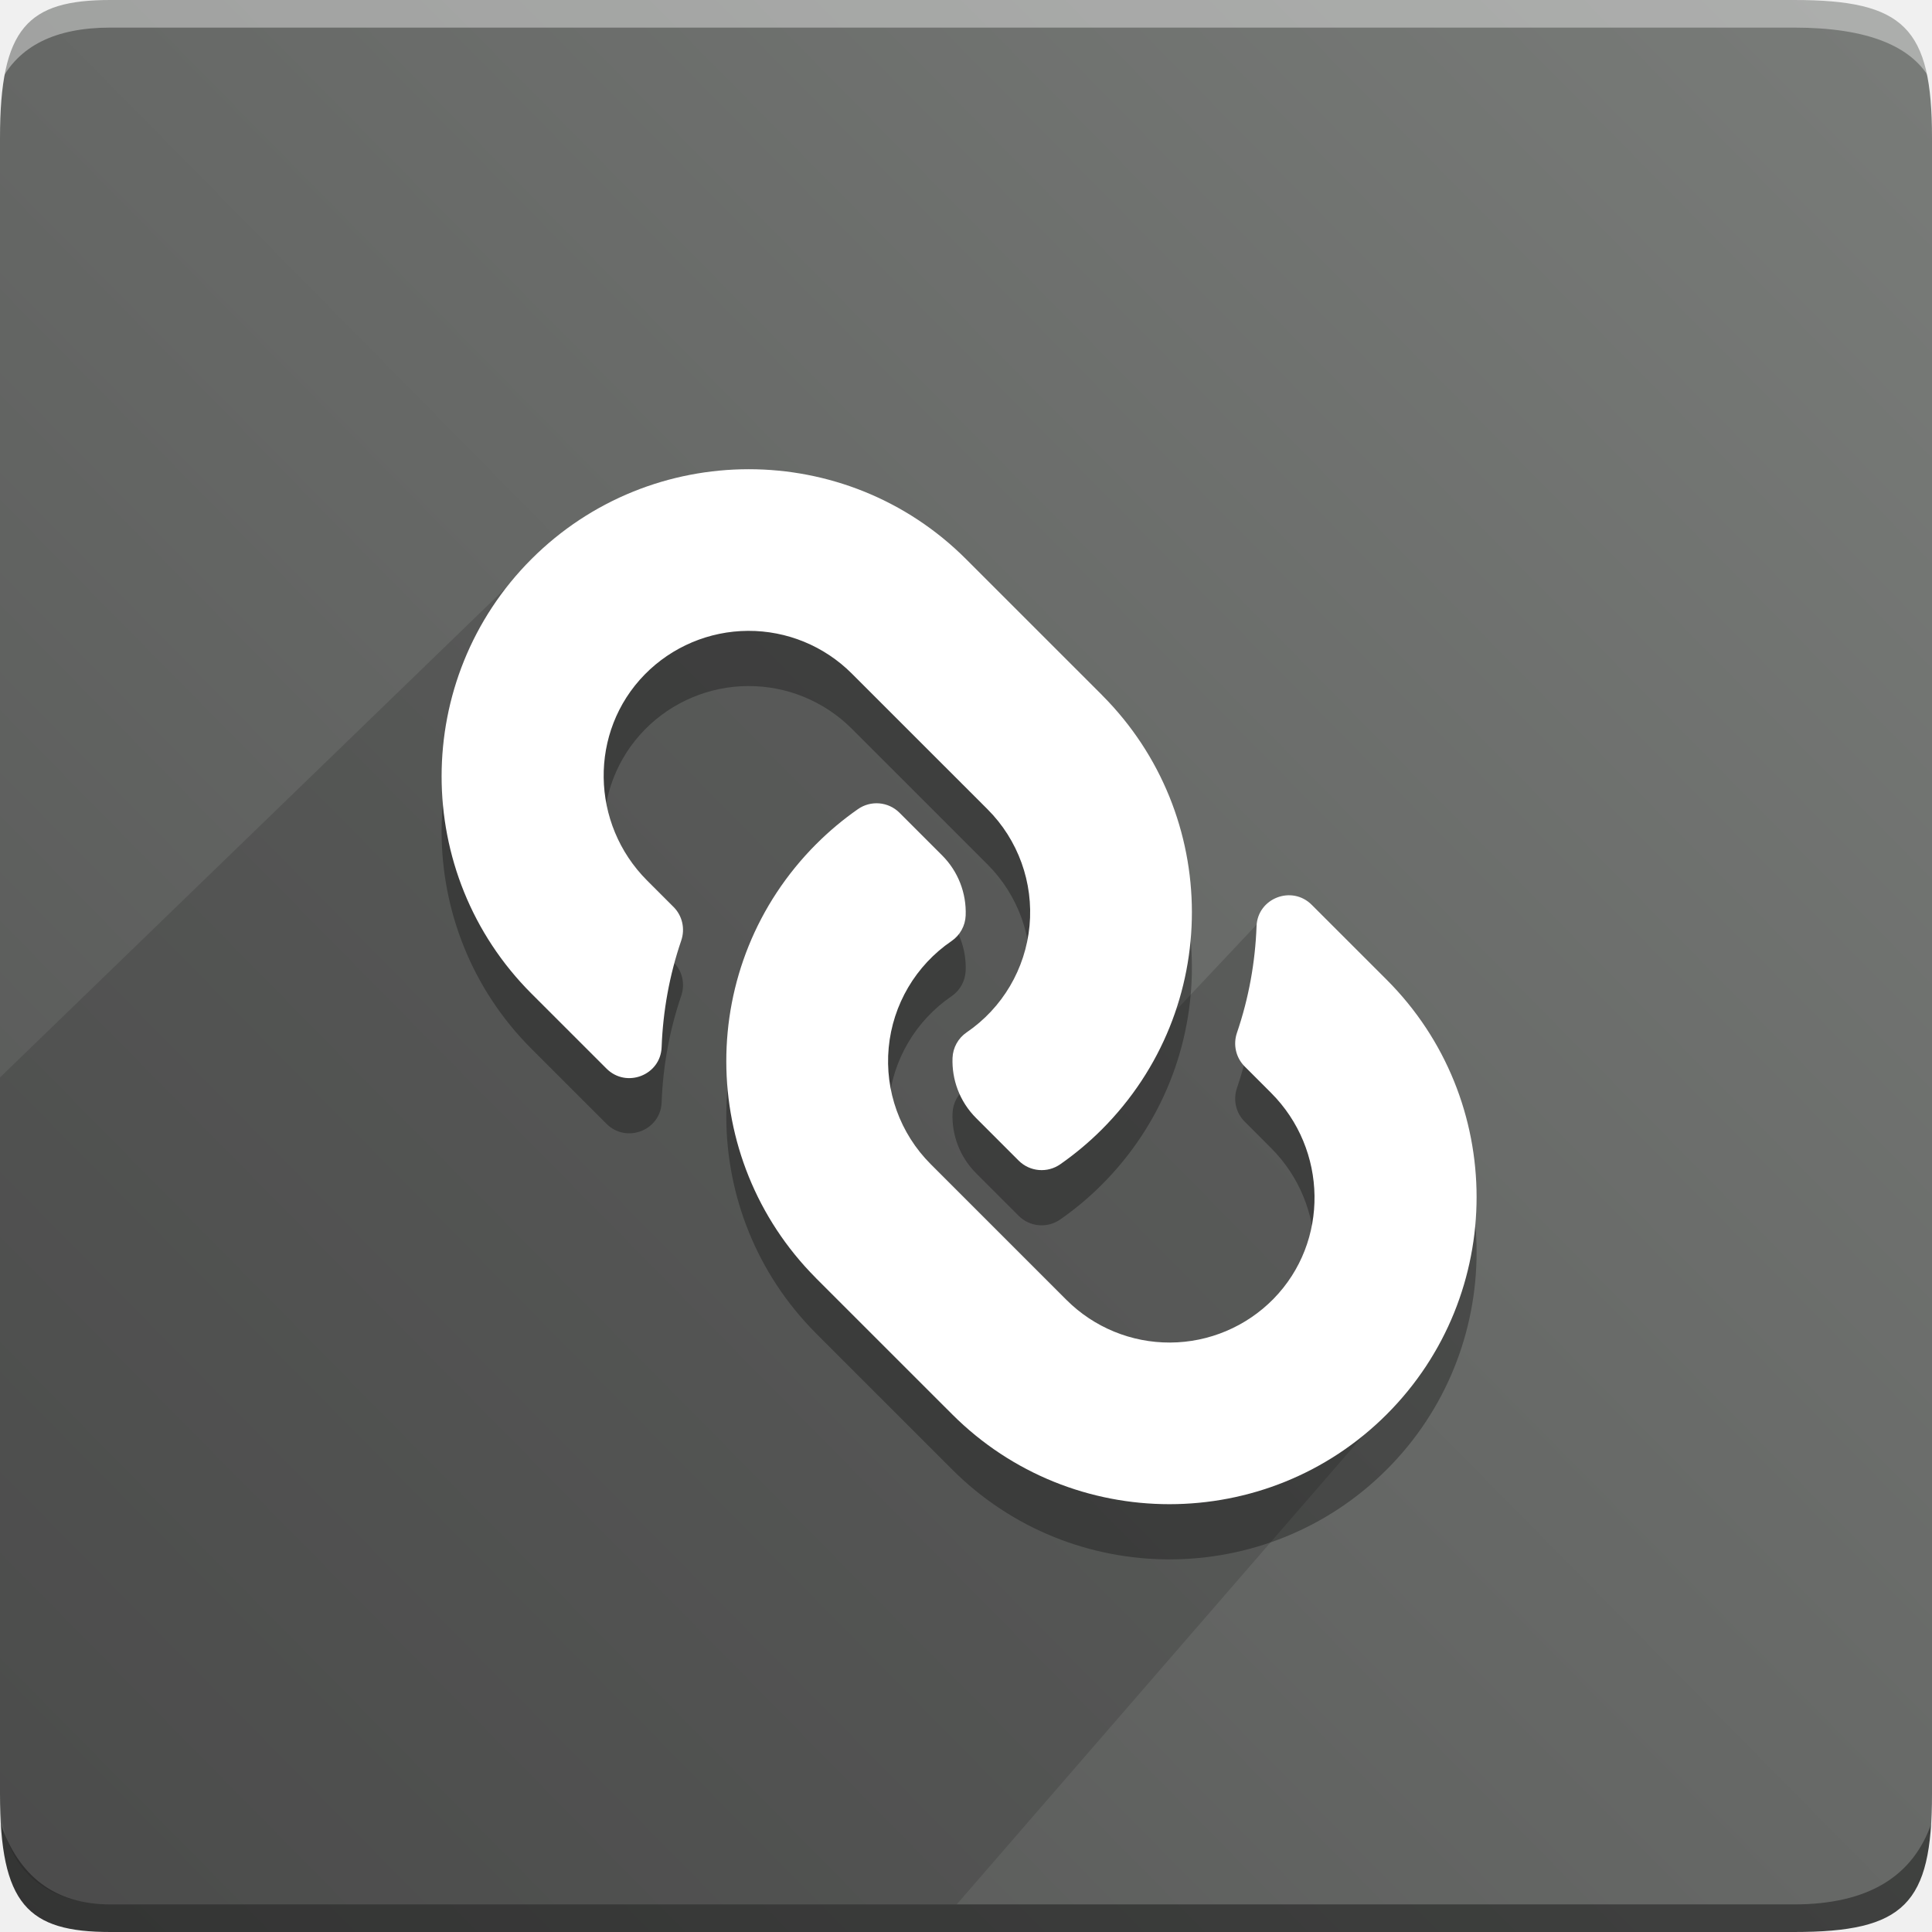
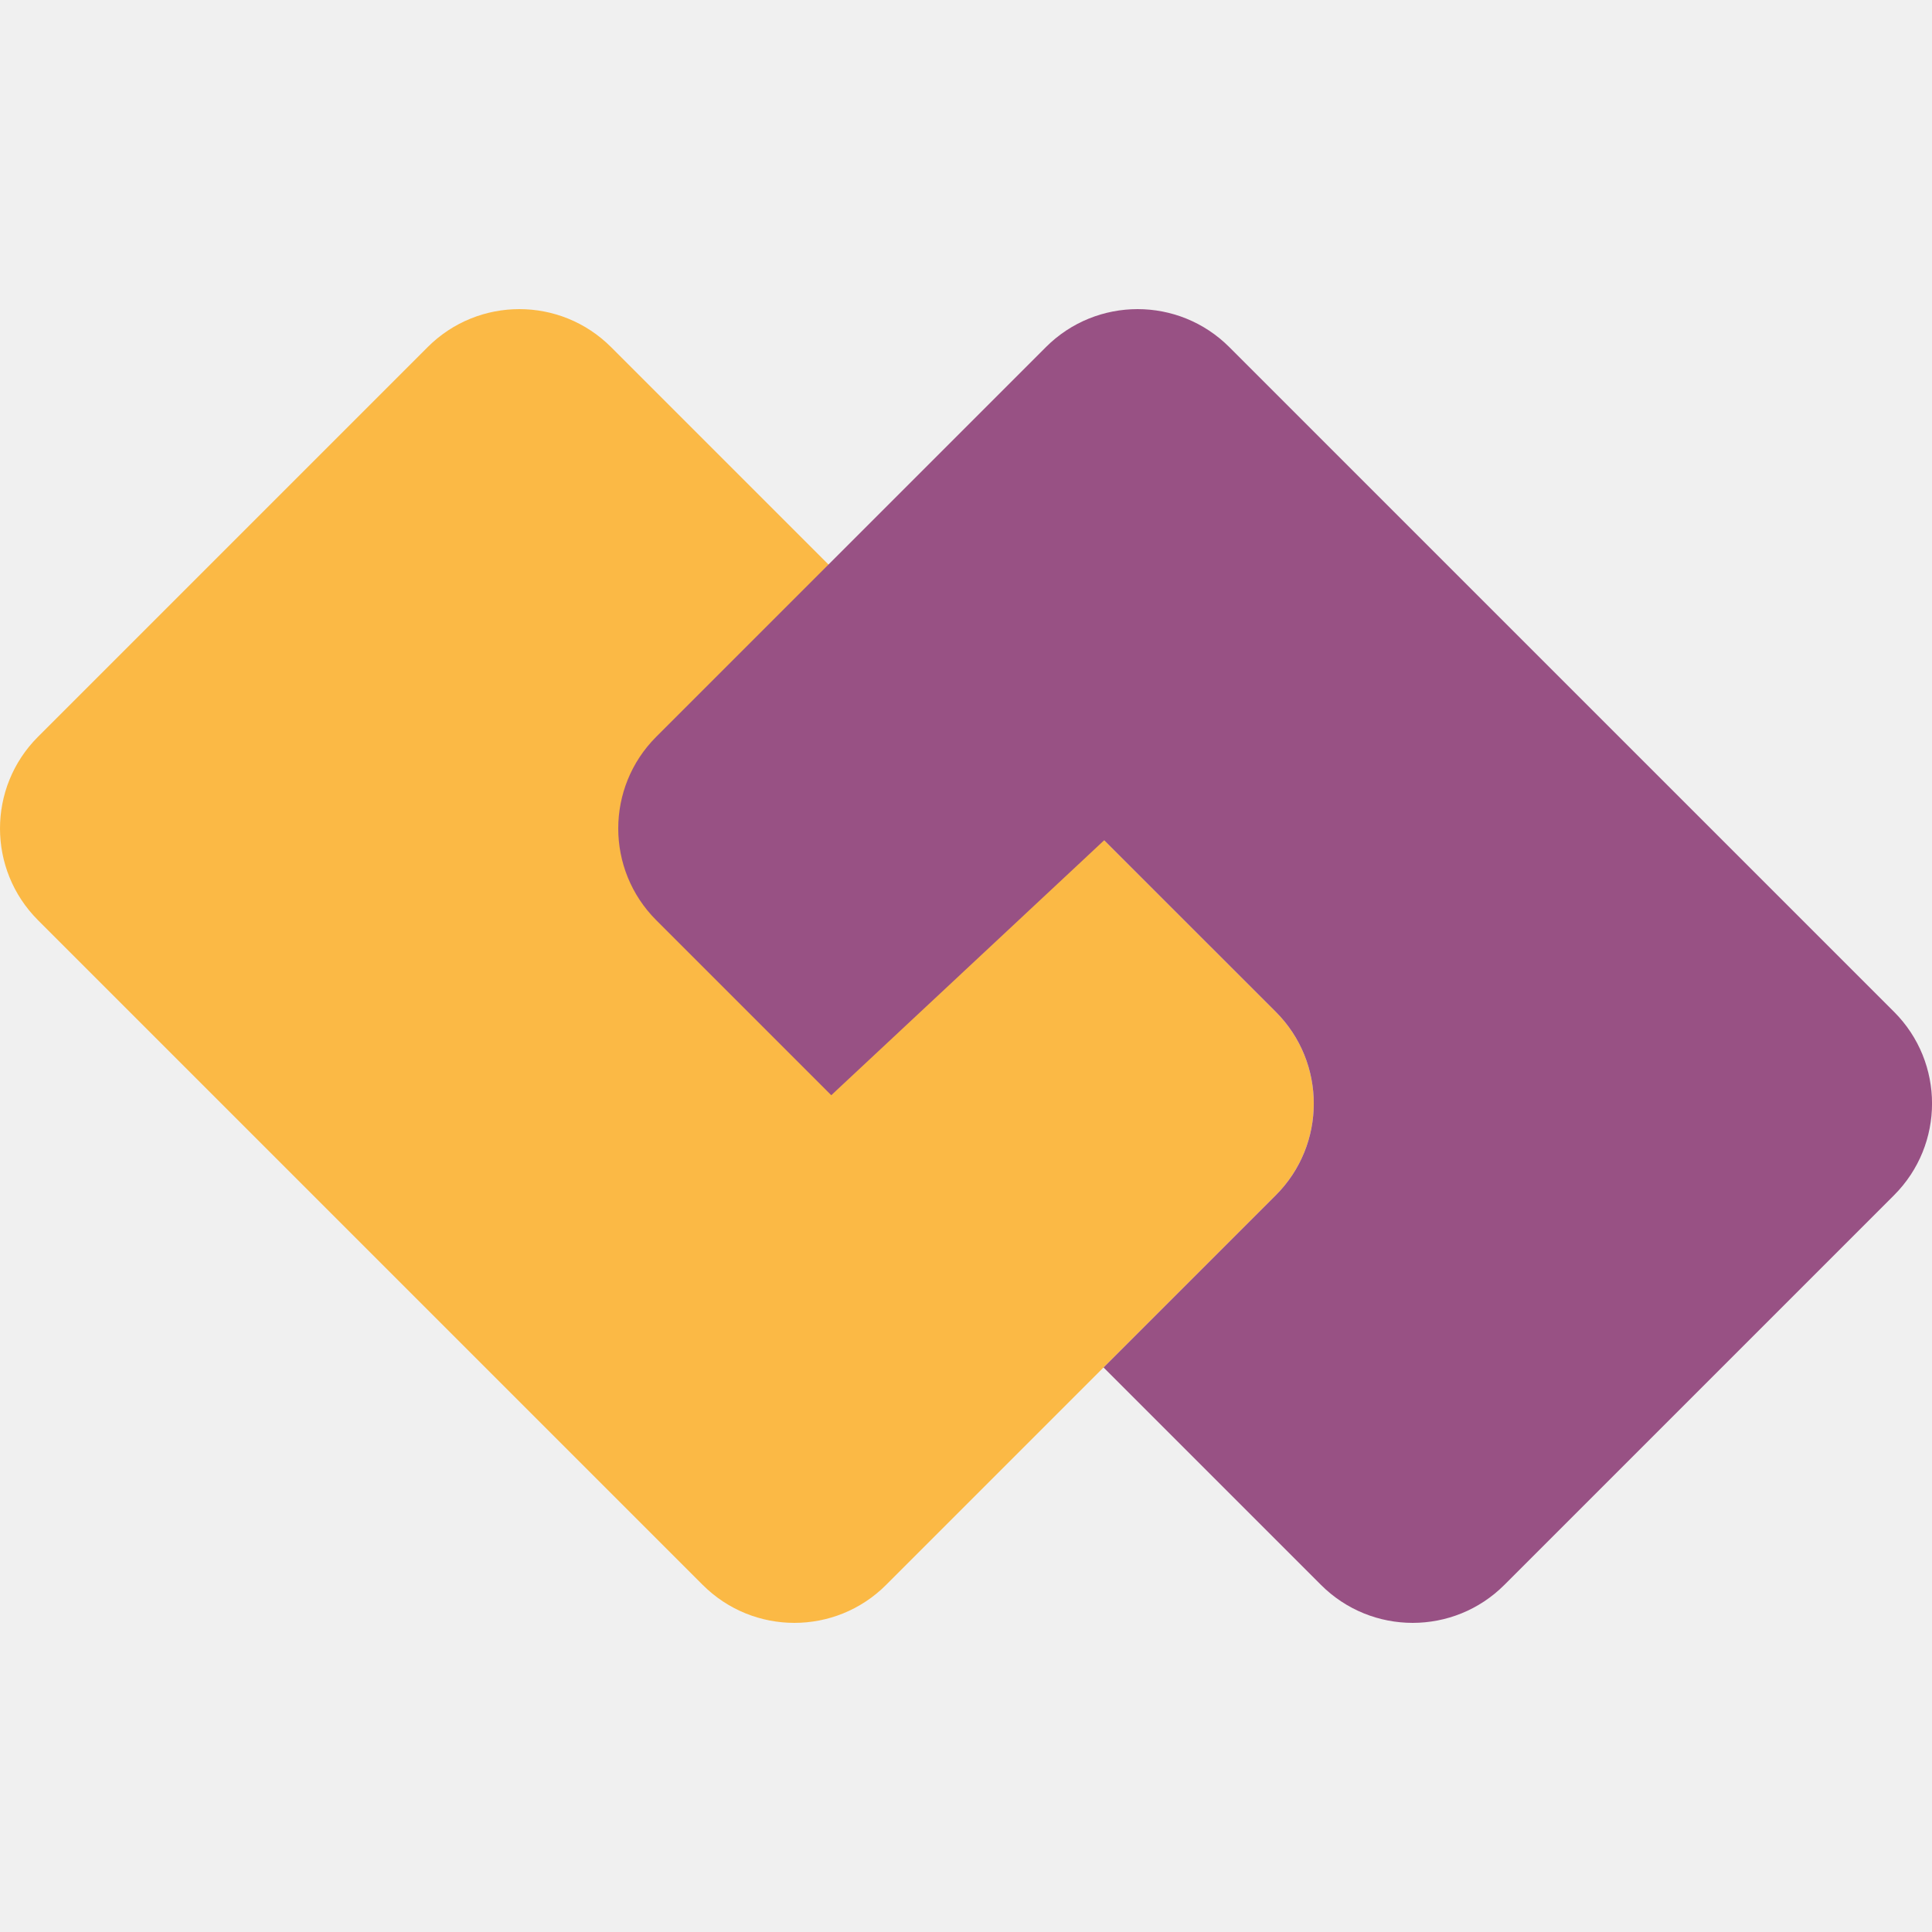
- <svg xmlns="http://www.w3.org/2000/svg" xmlns:xlink="http://www.w3.org/1999/xlink" width="70" height="70" viewBox="0 0 70 70">
-   <defs>
-     <path id="a" d="M4 0h61c4 0 5 1 5 5v60c0 4-1 5-5 5H4c-3 0-4-1-4-5V5c0-4 1-5 4-5z" />
-     <linearGradient id="c" x1="100%" x2="0%" y1="0%" y2="98.616%">
-       <stop offset="0%" stop-color="#797C79" />
-       <stop offset="100%" stop-color="#545554" />
-     </linearGradient>
-     <path id="d" d="M39.922 32.578c4.376 4.381 4.316 11.404.026 15.717a.908.908 0 0 1-.026.028L35 53.244c-4.341 4.341-11.404 4.34-15.744 0-4.341-4.34-4.341-11.403 0-15.744l2.718-2.717c.72-.721 1.961-.242 1.999.776.047 1.298.28 2.602.71 3.862.145.426.04.898-.278 1.216l-.958.959c-2.053 2.053-2.117 5.395-.085 7.468a5.28 5.28 0 0 0 7.495.037l4.921-4.921a5.272 5.272 0 0 0-.757-8.086 1.175 1.175 0 0 1-.509-.923 2.917 2.917 0 0 1 .857-2.183l1.542-1.542a1.177 1.177 0 0 1 1.508-.127c.537.375 1.04.796 1.503 1.26zm10.322-10.322c-4.34-4.34-11.403-4.341-15.744 0l-4.922 4.921a.908.908 0 0 0-.026.028c-4.29 4.313-4.35 11.336.026 15.717.463.463.966.884 1.503 1.259a1.177 1.177 0 0 0 1.508-.127l1.542-1.542c.611-.611.886-1.409.857-2.183a1.175 1.175 0 0 0-.51-.923 5.272 5.272 0 0 1-.757-8.086l4.922-4.921a5.28 5.28 0 0 1 7.495.037c2.032 2.073 1.968 5.415-.085 7.468l-.958.958c-.319.319-.423.79-.277 1.217.43 1.26.662 2.564.71 3.862.037 1.018 1.278 1.497 1.998.776L50.244 38c4.341-4.34 4.341-11.404 0-15.744z" />
-     <path id="e" d="M39.922 30.578c4.376 4.381 4.316 11.404.026 15.717a.908.908 0 0 1-.026.028L35 51.244c-4.341 4.341-11.404 4.34-15.744 0-4.341-4.34-4.341-11.403 0-15.744l2.718-2.717c.72-.721 1.961-.242 1.999.776.047 1.298.28 2.602.71 3.862.145.426.04.898-.278 1.216l-.958.959c-2.053 2.053-2.117 5.395-.085 7.468a5.28 5.28 0 0 0 7.495.037l4.921-4.921a5.272 5.272 0 0 0-.757-8.086 1.175 1.175 0 0 1-.509-.923 2.917 2.917 0 0 1 .857-2.183l1.542-1.542a1.177 1.177 0 0 1 1.508-.127c.537.375 1.04.796 1.503 1.26zm10.322-10.322c-4.34-4.34-11.403-4.341-15.744 0l-4.922 4.921a.908.908 0 0 0-.026.028c-4.29 4.313-4.35 11.336.026 15.717.463.463.966.884 1.503 1.259a1.177 1.177 0 0 0 1.508-.127l1.542-1.542c.611-.611.886-1.409.857-2.183a1.175 1.175 0 0 0-.51-.923 5.272 5.272 0 0 1-.757-8.086l4.922-4.921a5.28 5.28 0 0 1 7.495.037c2.032 2.073 1.968 5.415-.085 7.468l-.958.958c-.319.319-.423.79-.277 1.217.43 1.26.662 2.564.71 3.862.037 1.018 1.278 1.497 1.998.776L50.244 36c4.341-4.34 4.341-11.404 0-15.744z" />
-   </defs>
-   <g fill="none" fill-rule="evenodd">
-     <mask id="b" fill="#fff">
-       <use xlink:href="#a" />
-     </mask>
-     <g mask="url(#b)">
-       <path fill="url(#c)" d="M0 0H70V70H0z" />
-       <path fill="#FFF" fill-opacity=".383" d="M4 1h61c2.667 0 4.333.667 5 2V0H0v3c.667-1.333 2-2 4-2z" />
-       <path fill="#393939" d="M34.664 69H4c-2 0-4-1-4-4V39.037L18.936 20.71 25 18l18 17-.457 1.673L46 33l6 16-17.336 20z" opacity=".324" />
-       <path fill="#000" fill-opacity=".383" d="M4 69h61c2.667 0 4.333-1 5-3v4H0v-4c.667 2 2 3 4 3z" />
-       <use fill="#000" fill-rule="nonzero" opacity=".3" transform="matrix(-1 0 0 1 69.5 0)" xlink:href="#d" />
-       <use fill="#FFF" fill-rule="nonzero" transform="matrix(-1 0 0 1 69.5 0)" xlink:href="#e" />
-     </g>
-   </g>
+ <svg xmlns="http://www.w3.org/2000/svg" width="50" height="50" viewBox="0 0 50 50">
+   <path d="M.983 23.814a3.356 3.356 0 0 1 0-4.746L11.068 8.983a3.356 3.356 0 0 1 4.746 0l17.203 17.203a3.356 3.356 0 0 1 0 4.746L22.932 41.017a3.356 3.356 0 0 1-4.746 0L.983 23.814Z" fill="#FBB945" />
+   <path d="M16.983 19.068a3.356 3.356 0 0 0 0 4.746l4.53 4.53 7.063-6.598 4.441 4.44a3.356 3.356 0 0 1 0 4.747L28.56 35.39l5.627 5.627a3.356 3.356 0 0 0 4.746 0l10.085-10.085a3.356 3.356 0 0 0 0-4.746L31.814 8.983a3.356 3.356 0 0 0-4.746 0L16.983 19.068Z" fill="#985184" />
</svg>
